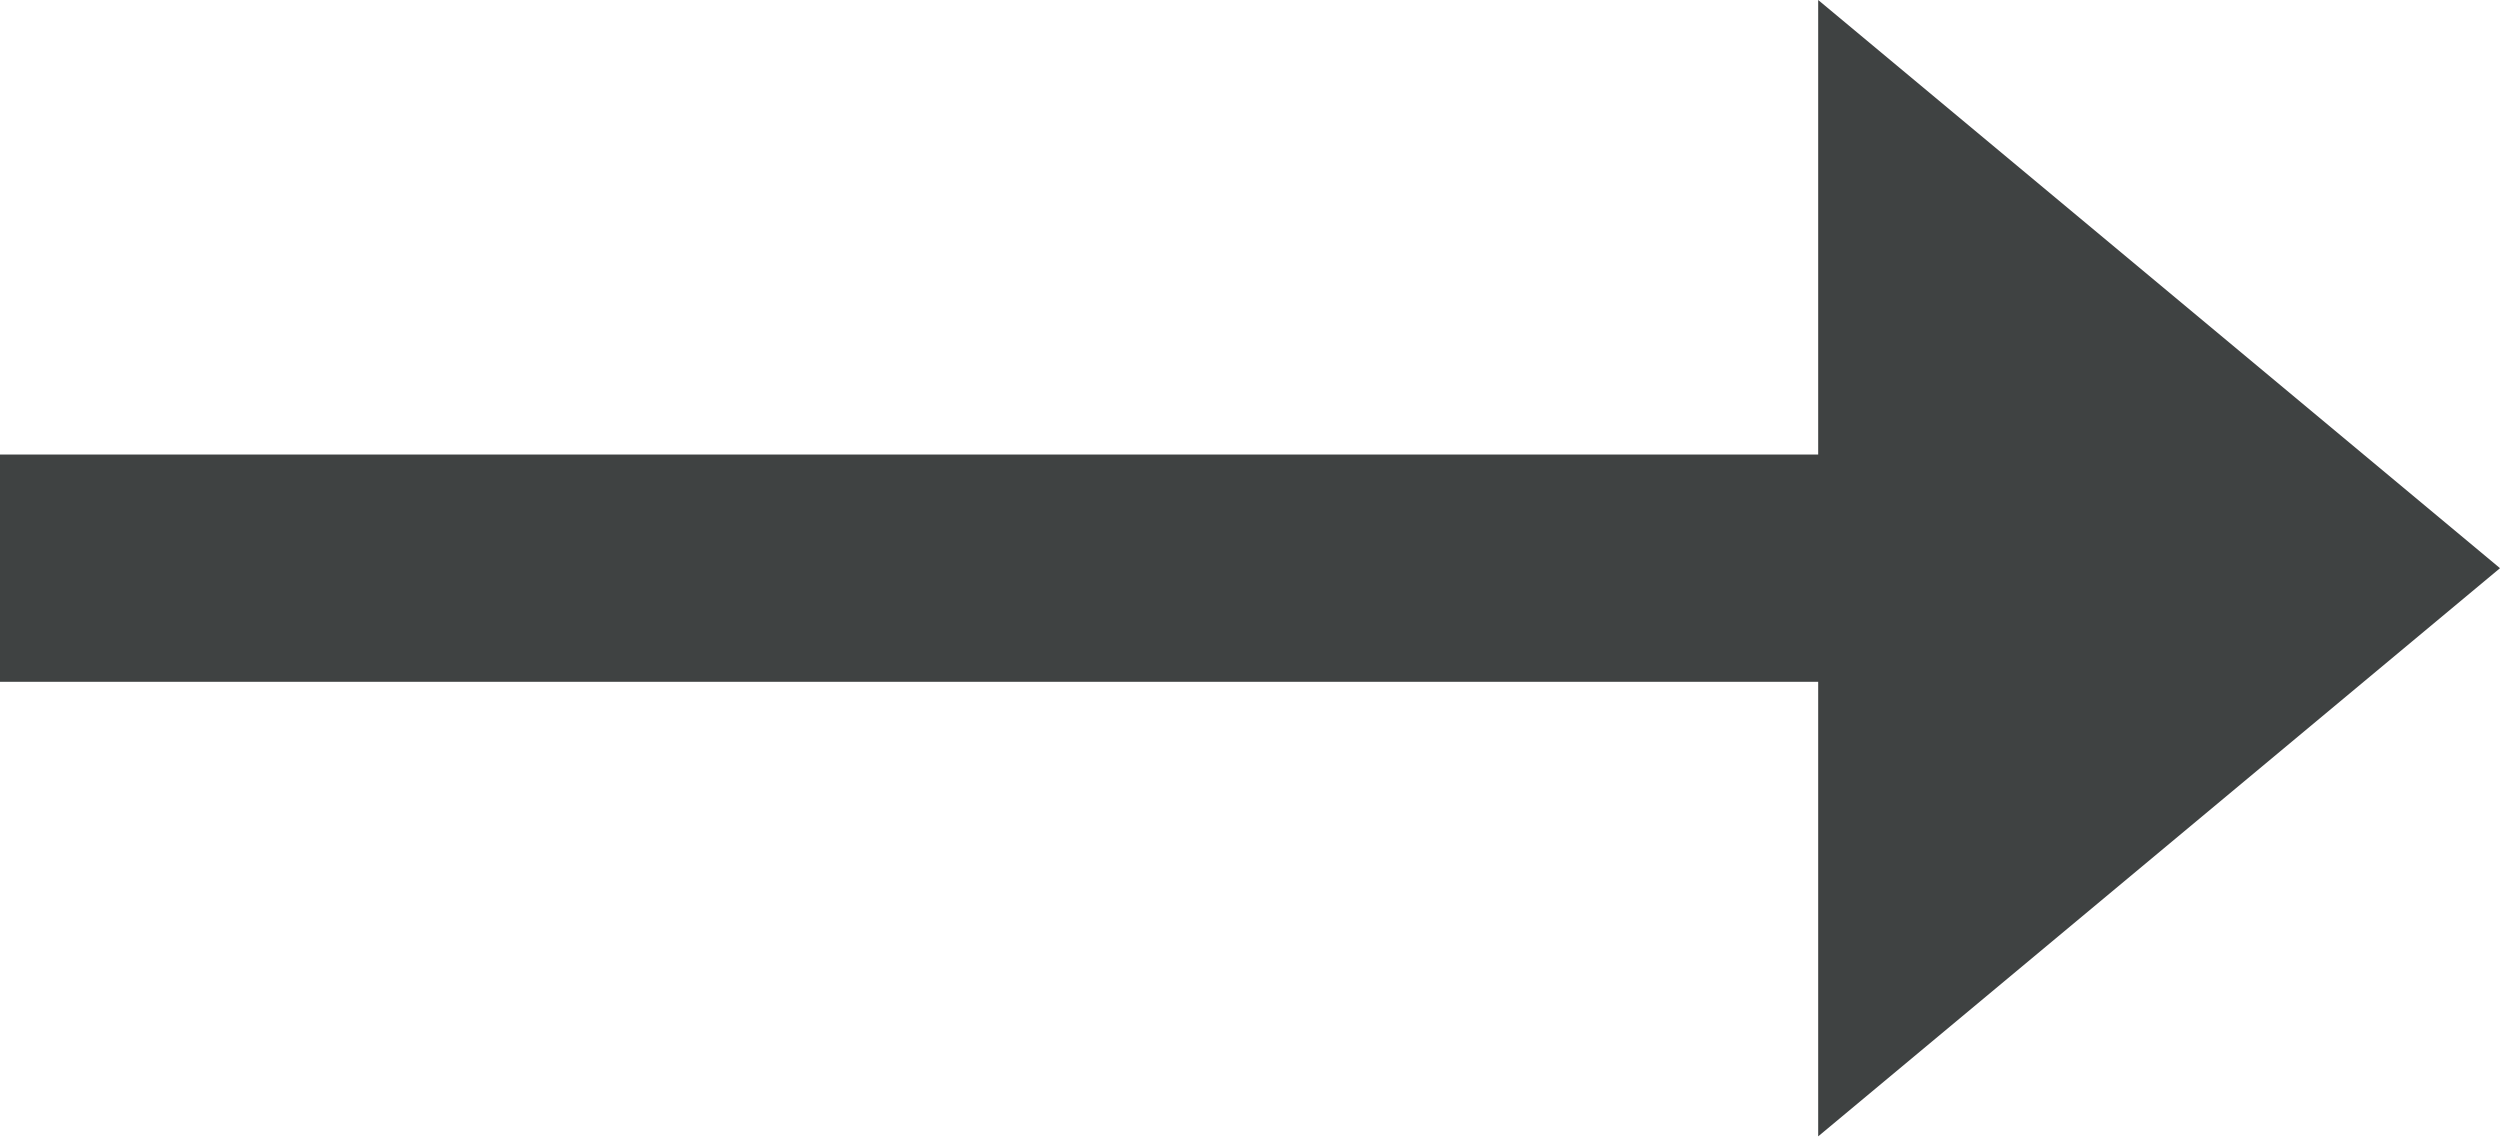
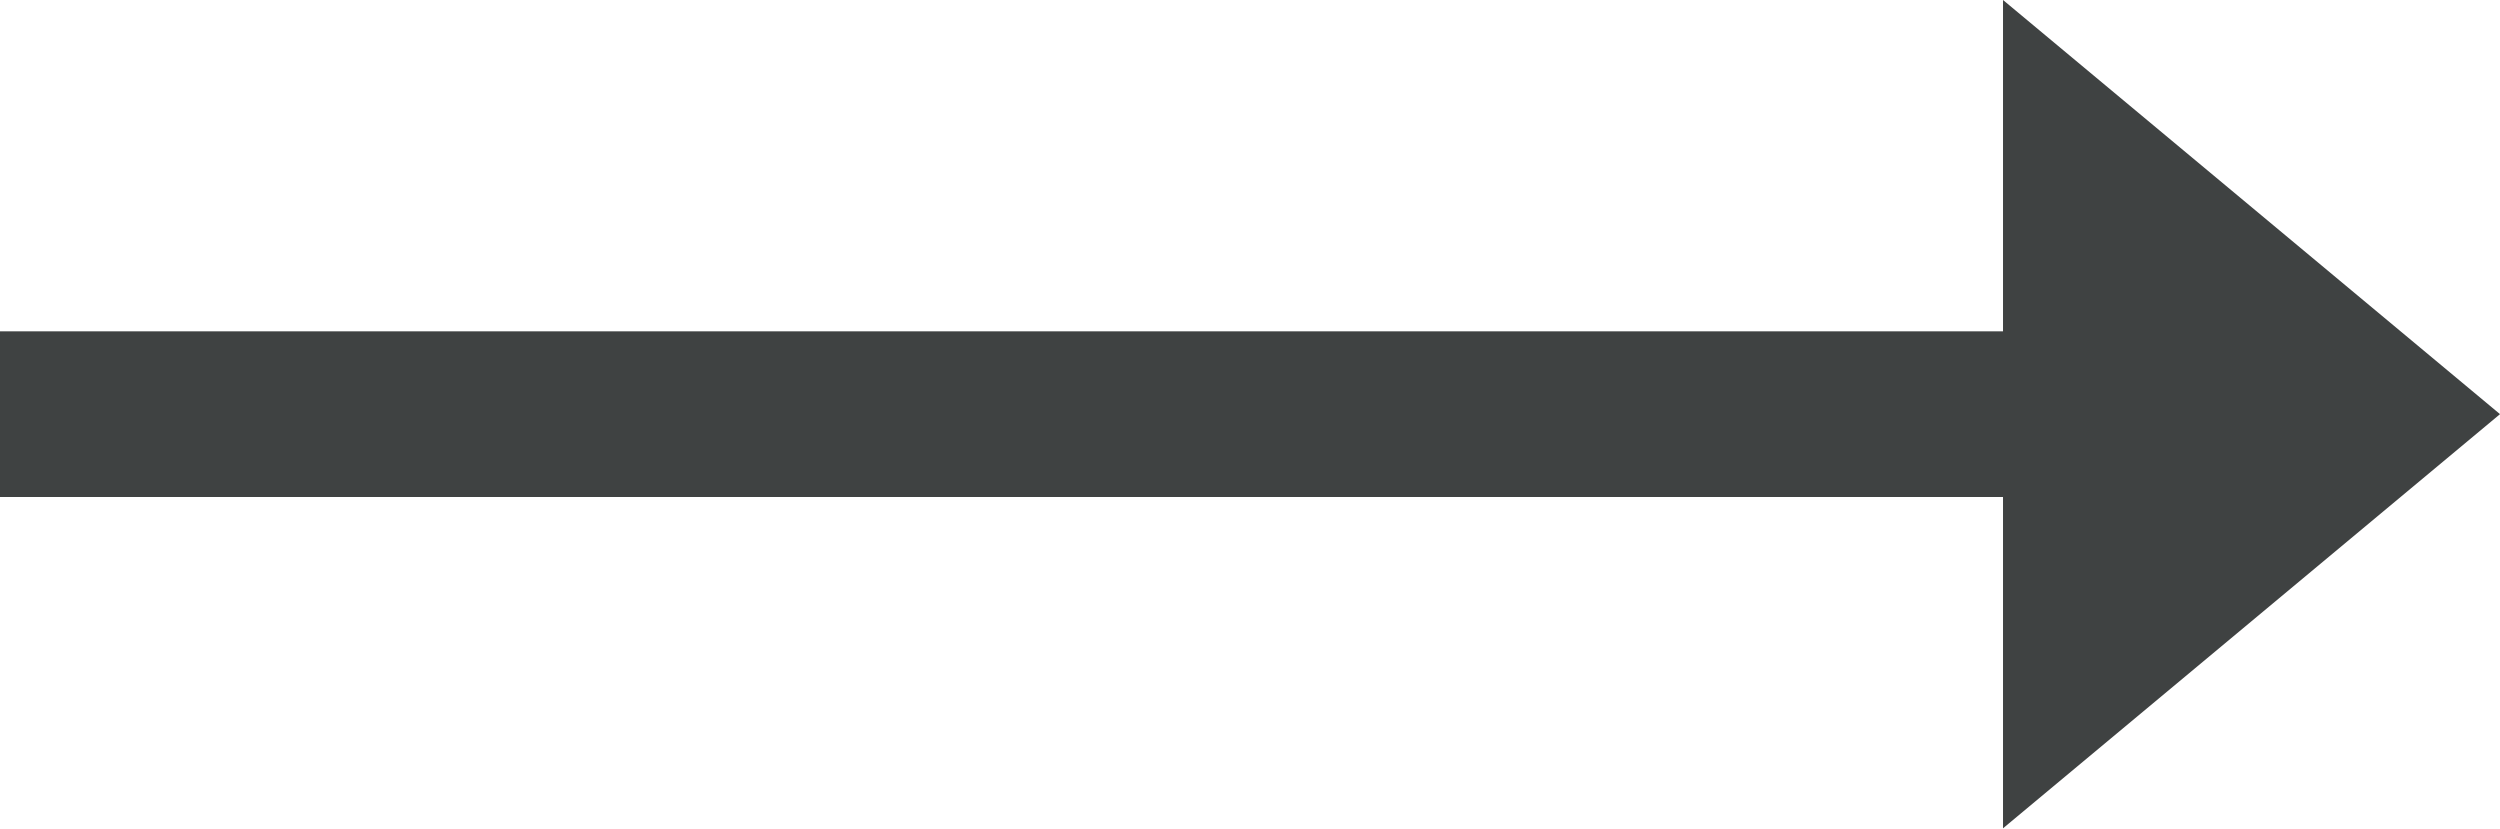
- <svg xmlns="http://www.w3.org/2000/svg" version="1.1" id="Layer_1" x="0px" y="0px" viewBox="0 0 24.2 11" style="enable-background:new 0 0 24.2 11;" xml:space="preserve">
+ <svg xmlns="http://www.w3.org/2000/svg" version="1.1" id="Layer_1" x="0px" y="0px" viewBox="0 0 33.2 11" style="enable-background:new 0 0 33.2 11;" xml:space="preserve">
  <style type="text/css">
    .st0 {
-       fill: #3F4242;
+       fill: #3f4242;
    }
  </style>
-   <polygon class="st0" points="17.6,0 24.2,5.5 17.6,11 17.6,6.6 0,6.6 0,4.4 17.6,4.4 " />
+   <polygon class="st0" points="26.6,0 33.2,5.5 26.6,11 26.6,6.6 0,6.6 0,4.4 26.6,4.4 " />
</svg>
